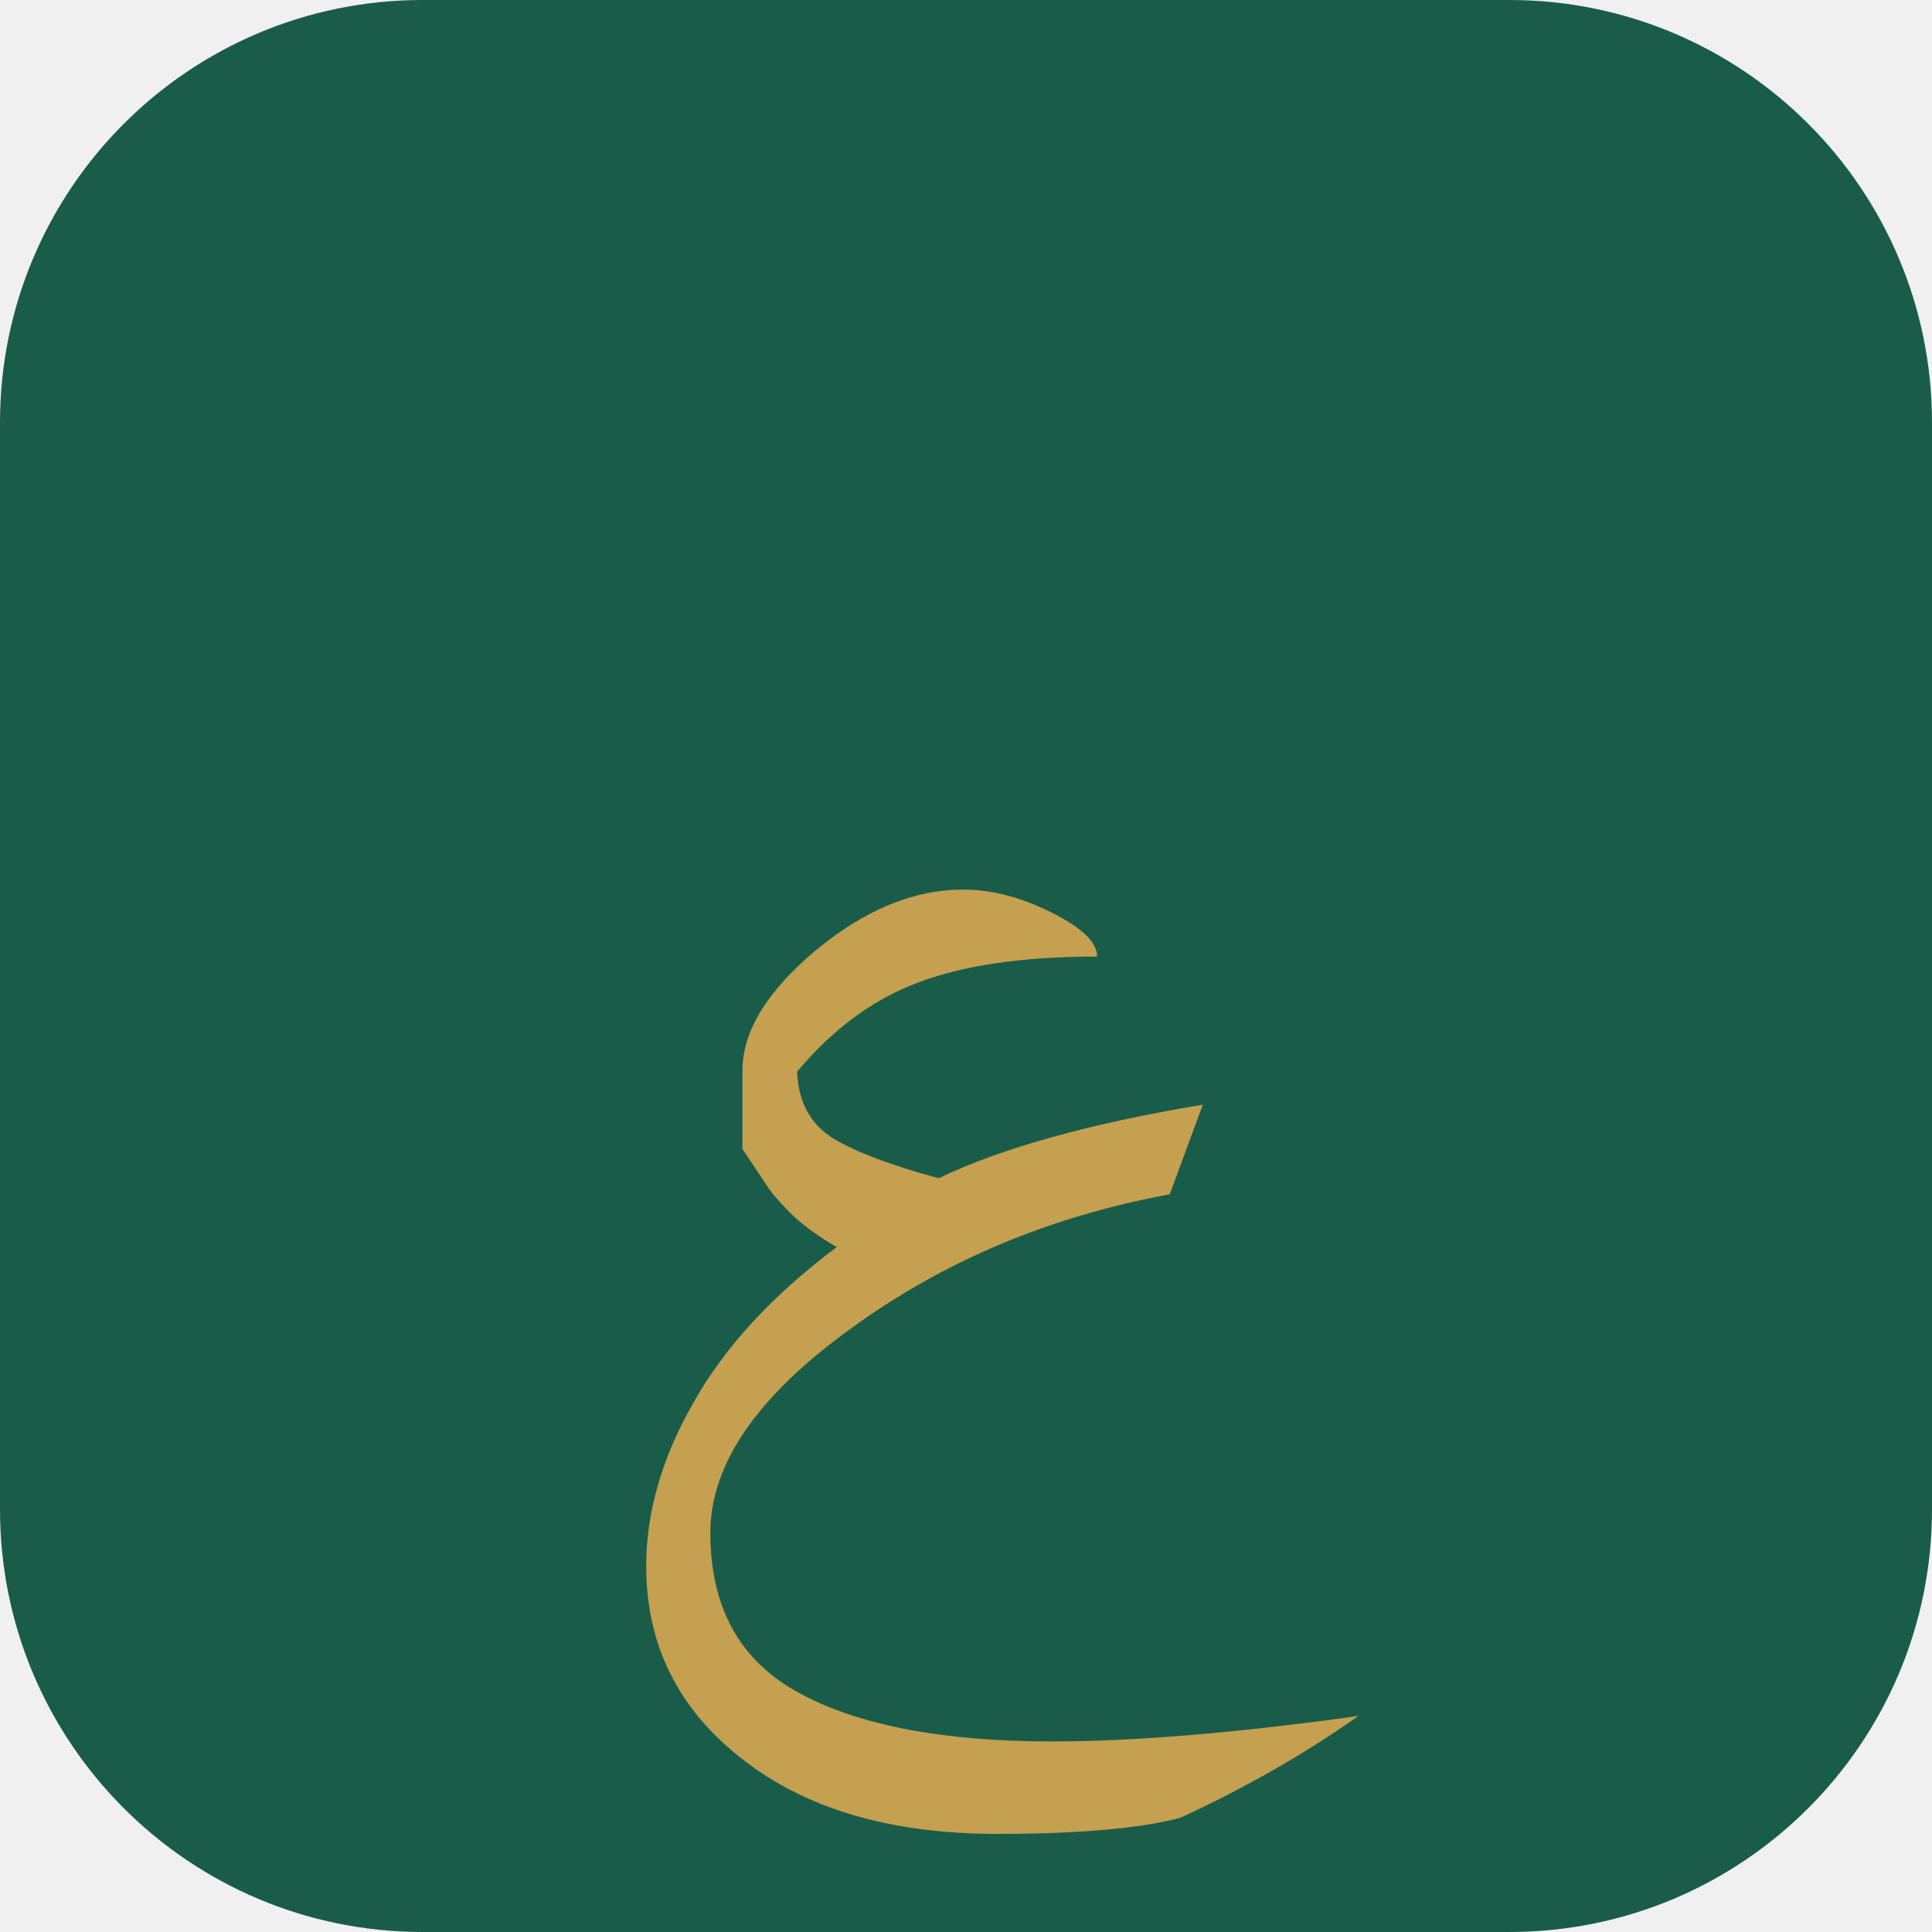
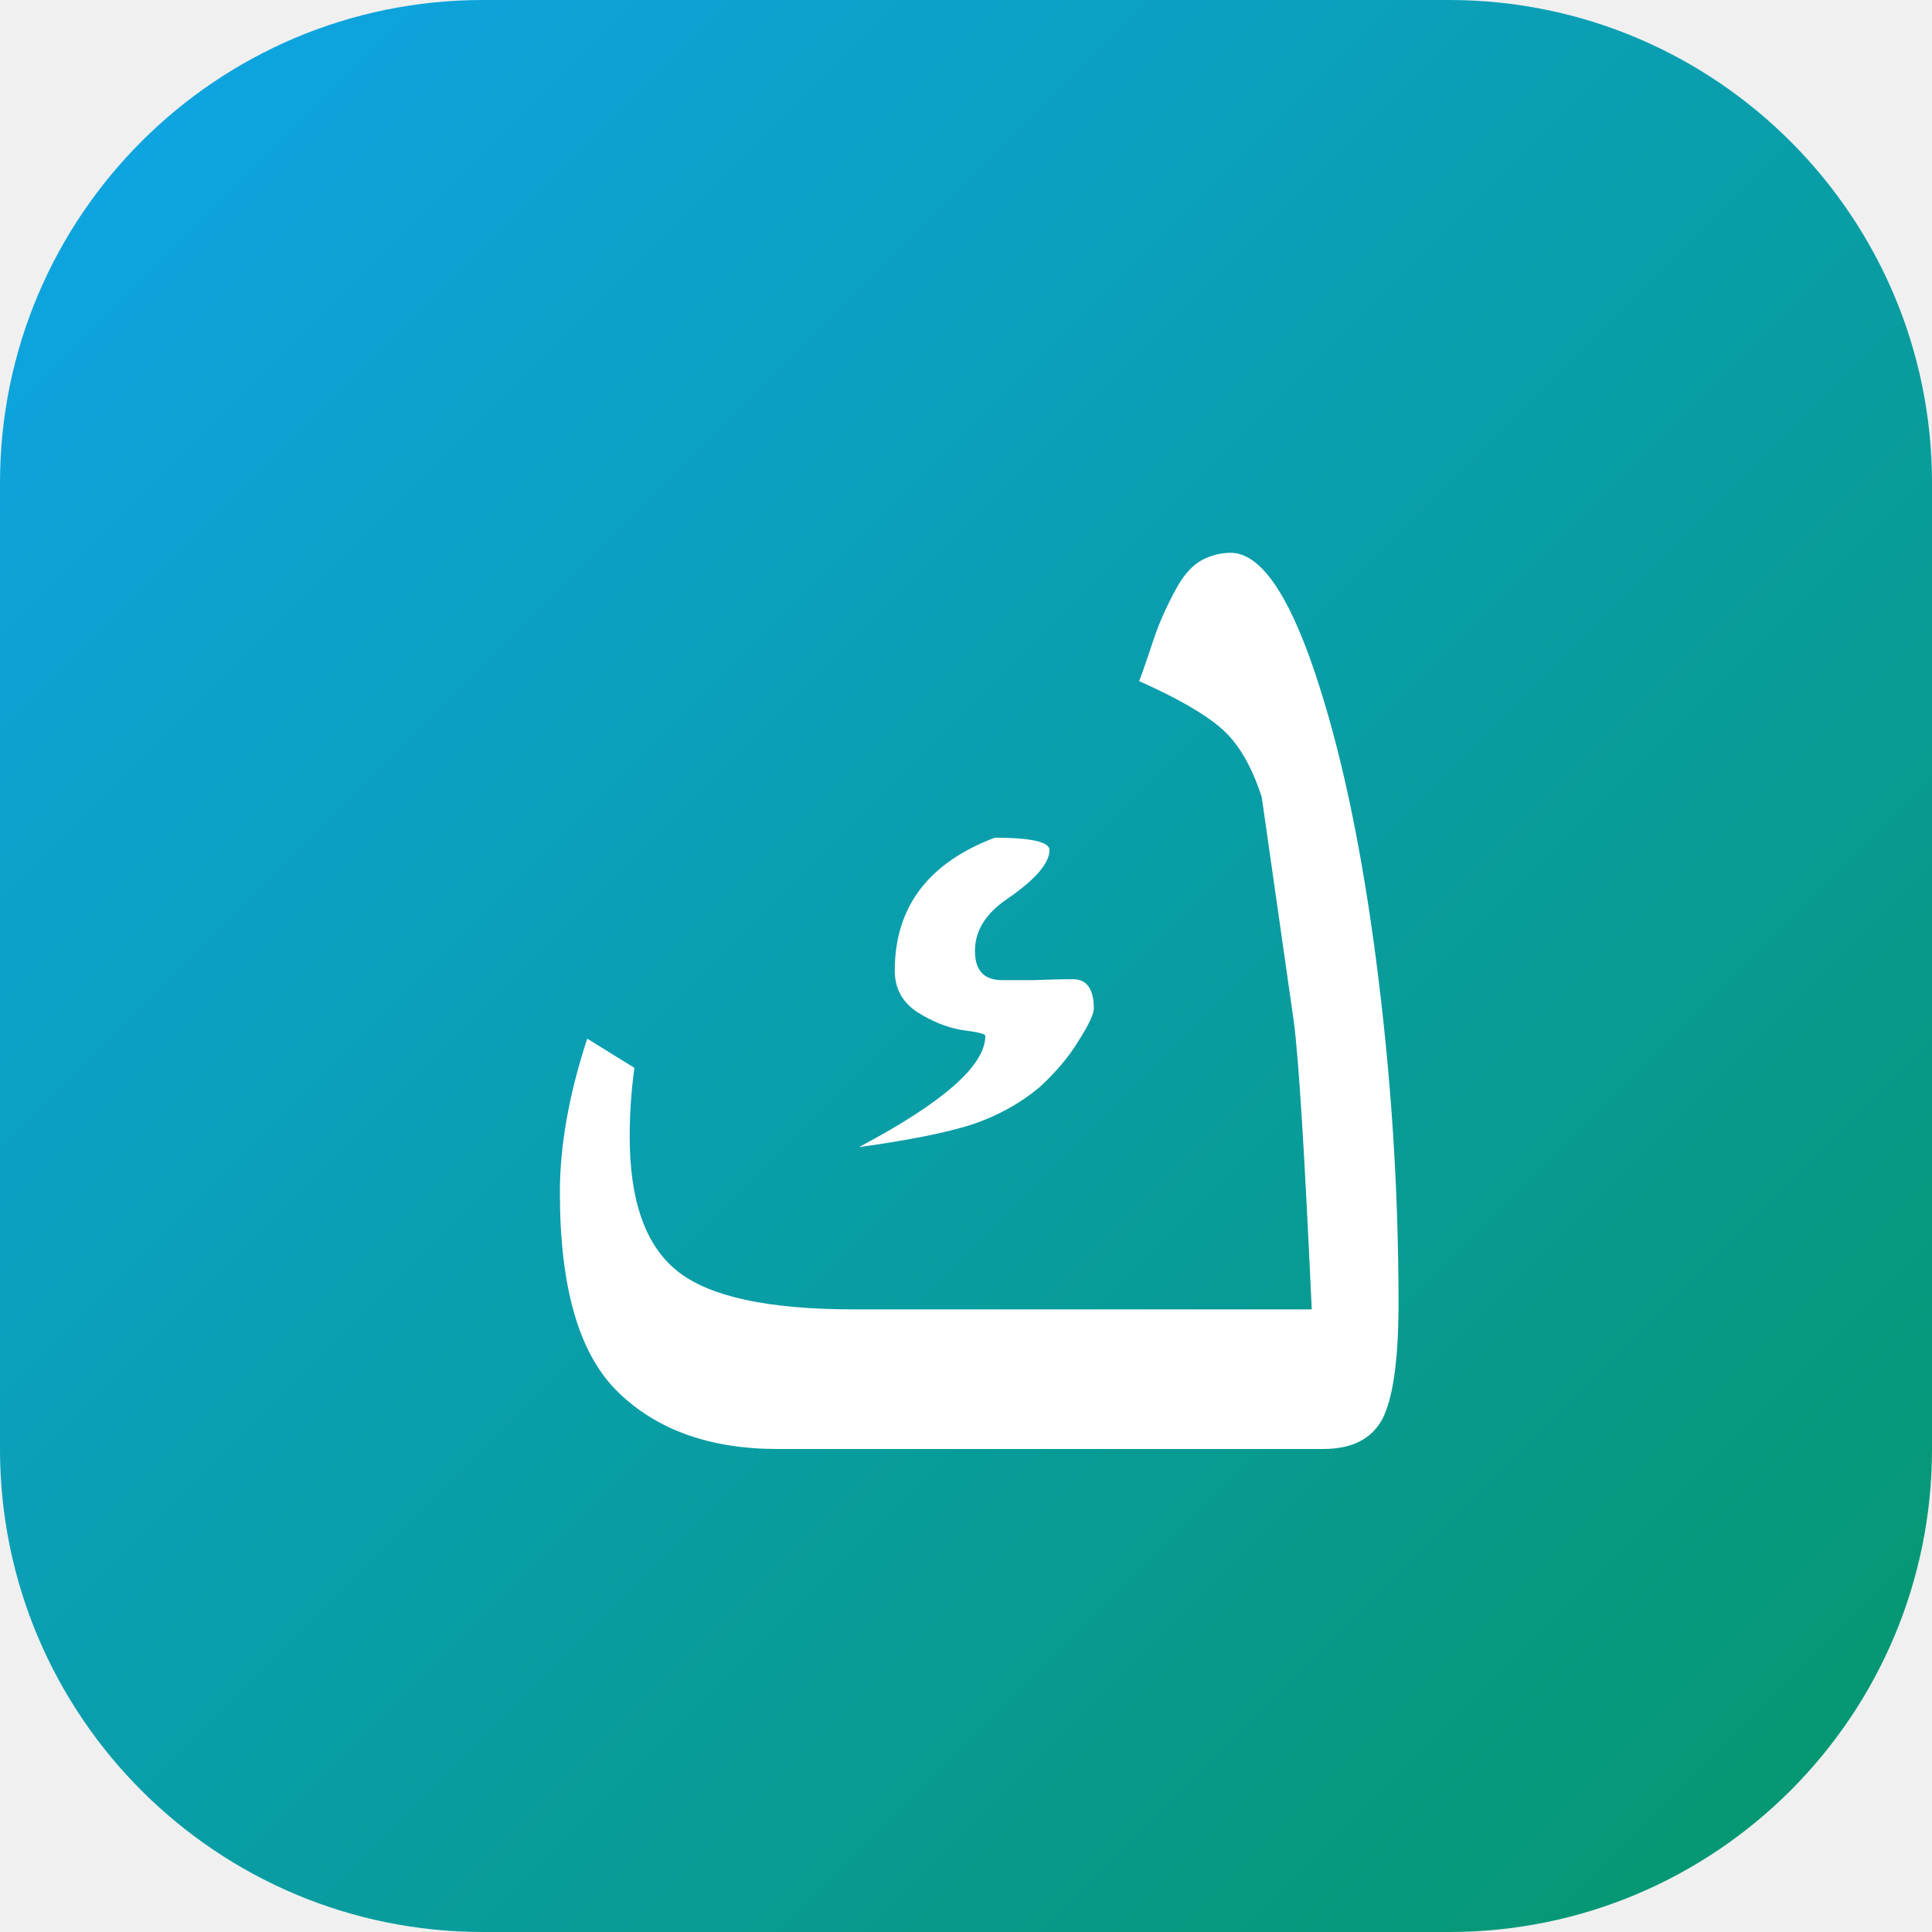
<svg xmlns="http://www.w3.org/2000/svg" viewBox="0 0 32 32">
-   <rect width="32" height="32" rx="7" fill="#1a5c4a" />
-   <text x="16" y="24" font-family="serif" font-size="22" text-anchor="middle" fill="#c4a050">ع</text>
+   <defs>
+     <linearGradient id="g" x1="0" y1="0" x2="1" y2="1">
+       <stop offset="0%" stop-color="#0ea5e9" />
+       <stop offset="100%" stop-color="#059669" />
+     </linearGradient>
+   </defs>
+   <rect width="32" height="32" rx="8" fill="url(#g)" />
+   <text x="16" y="24" font-family="serif" font-size="22" text-anchor="middle" fill="#ffffff" font-weight="bold">ك</text>
</svg>
